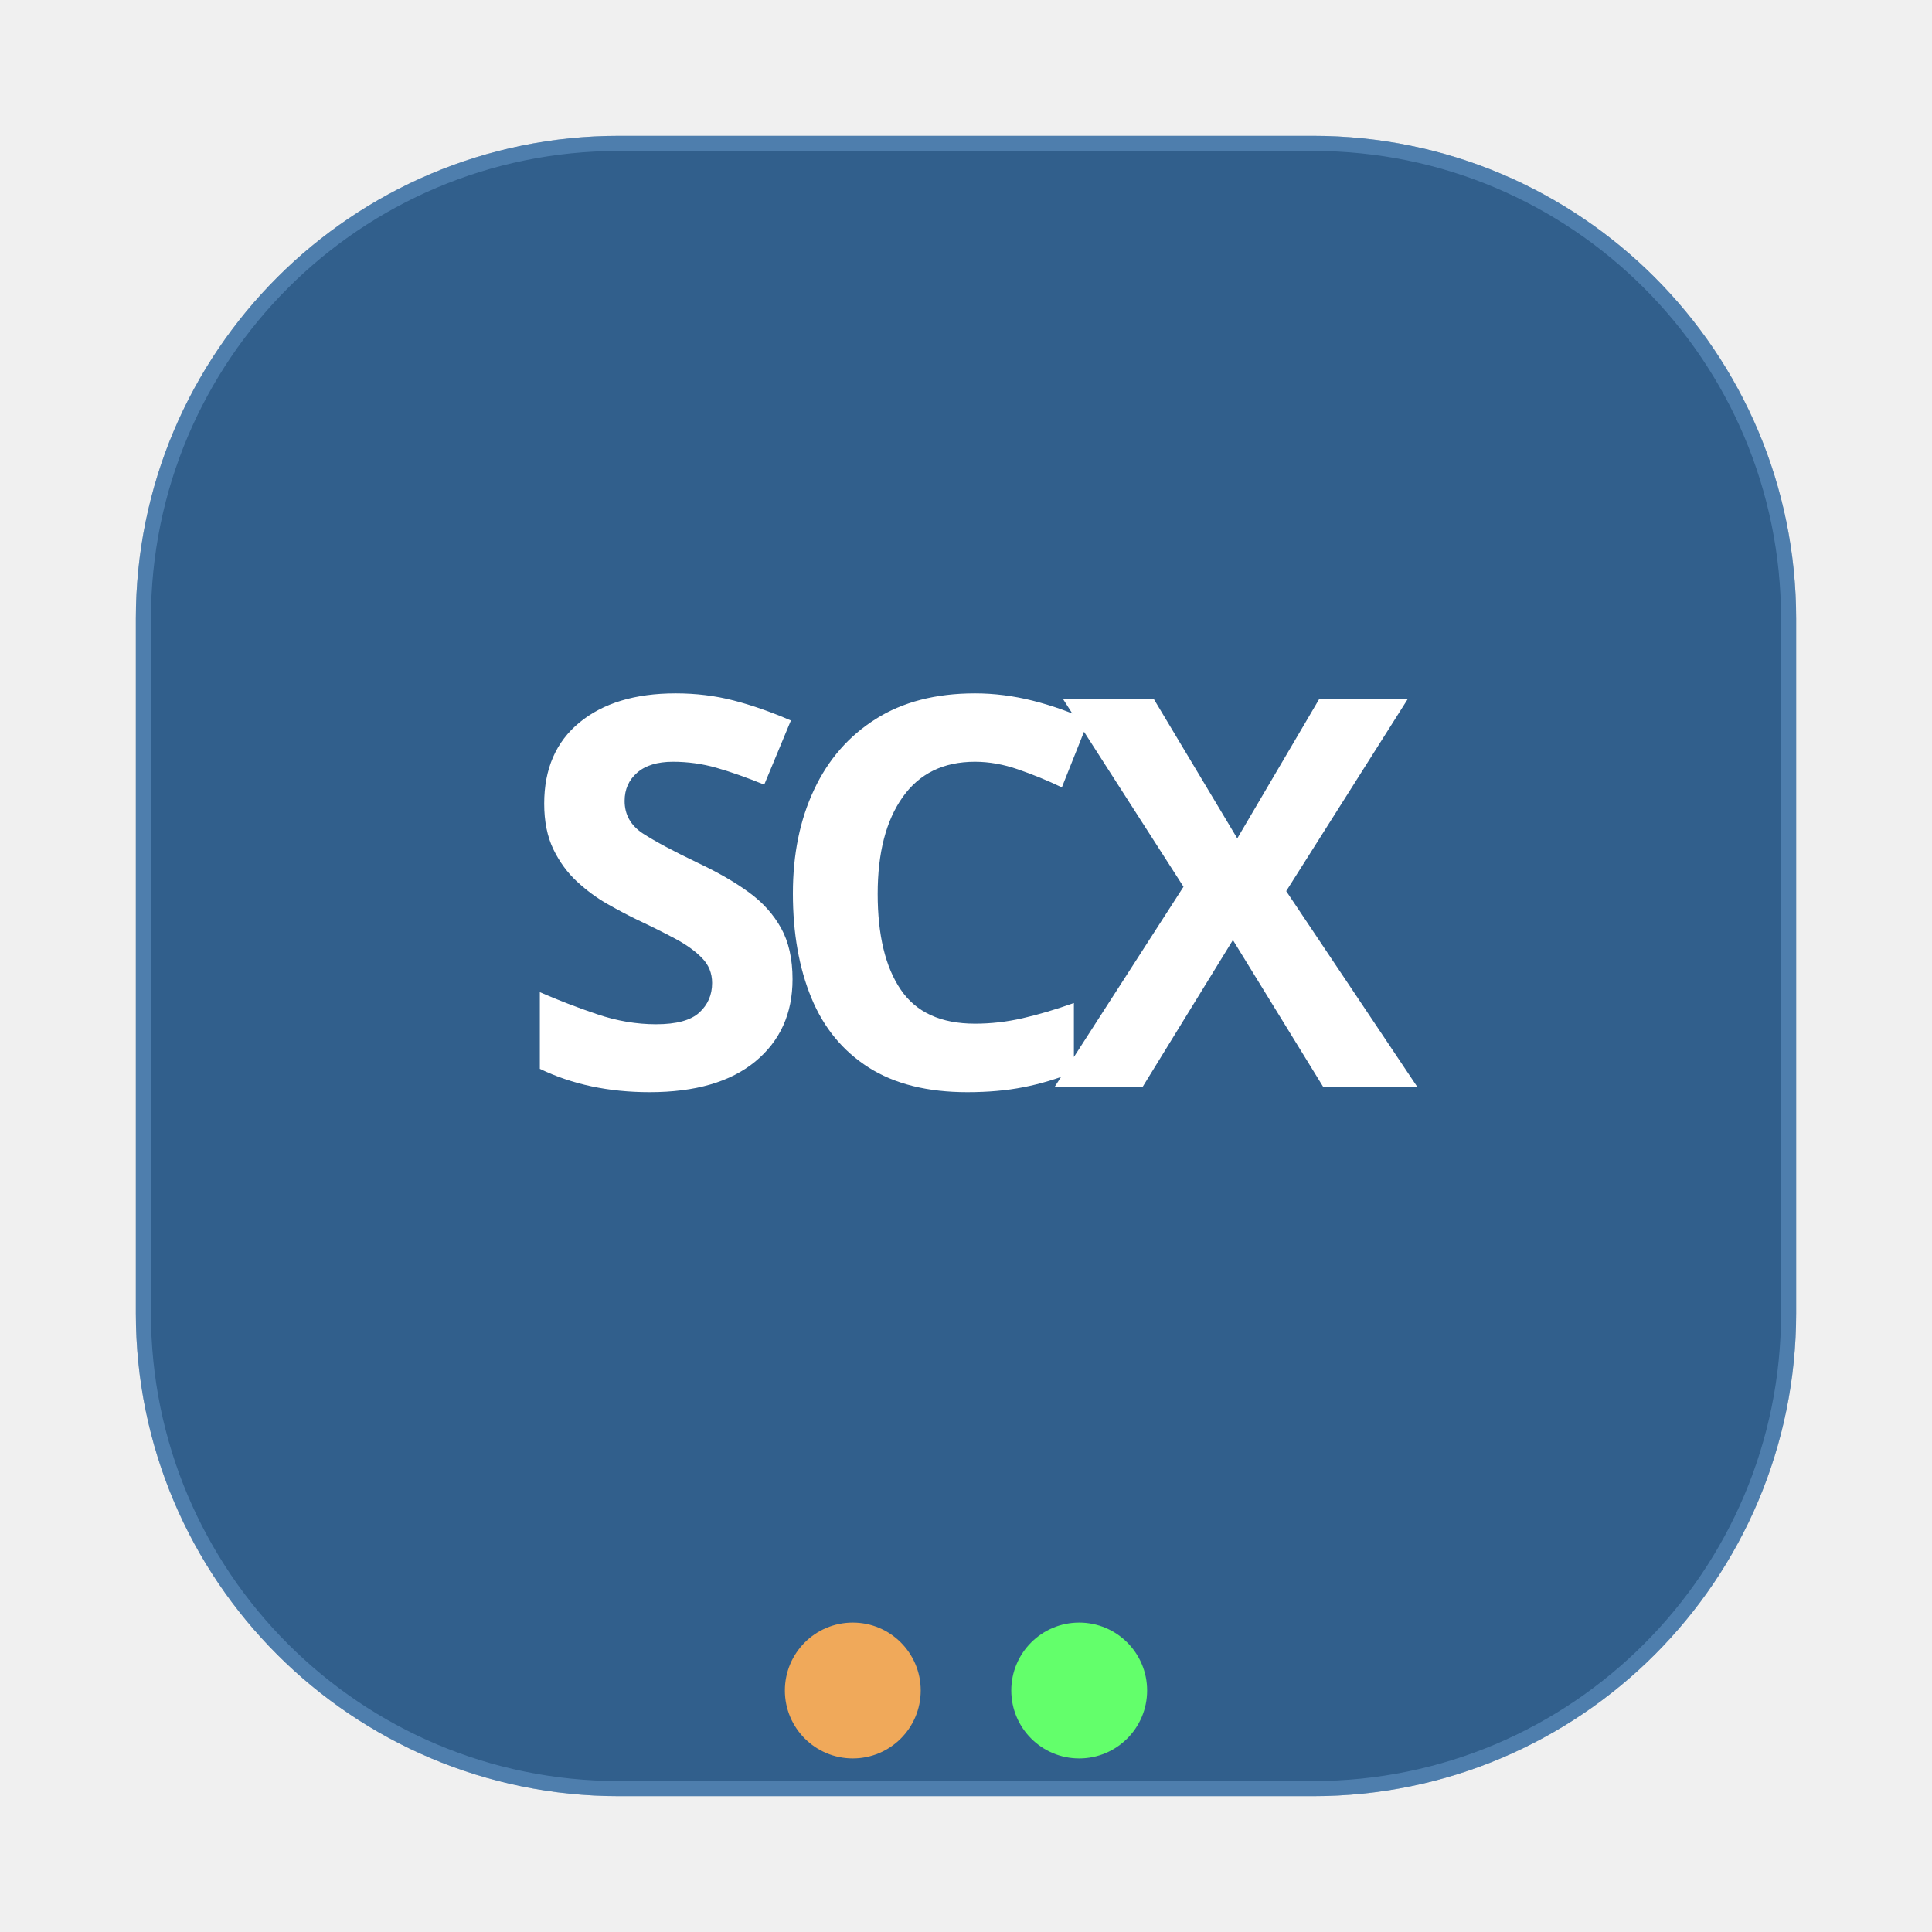
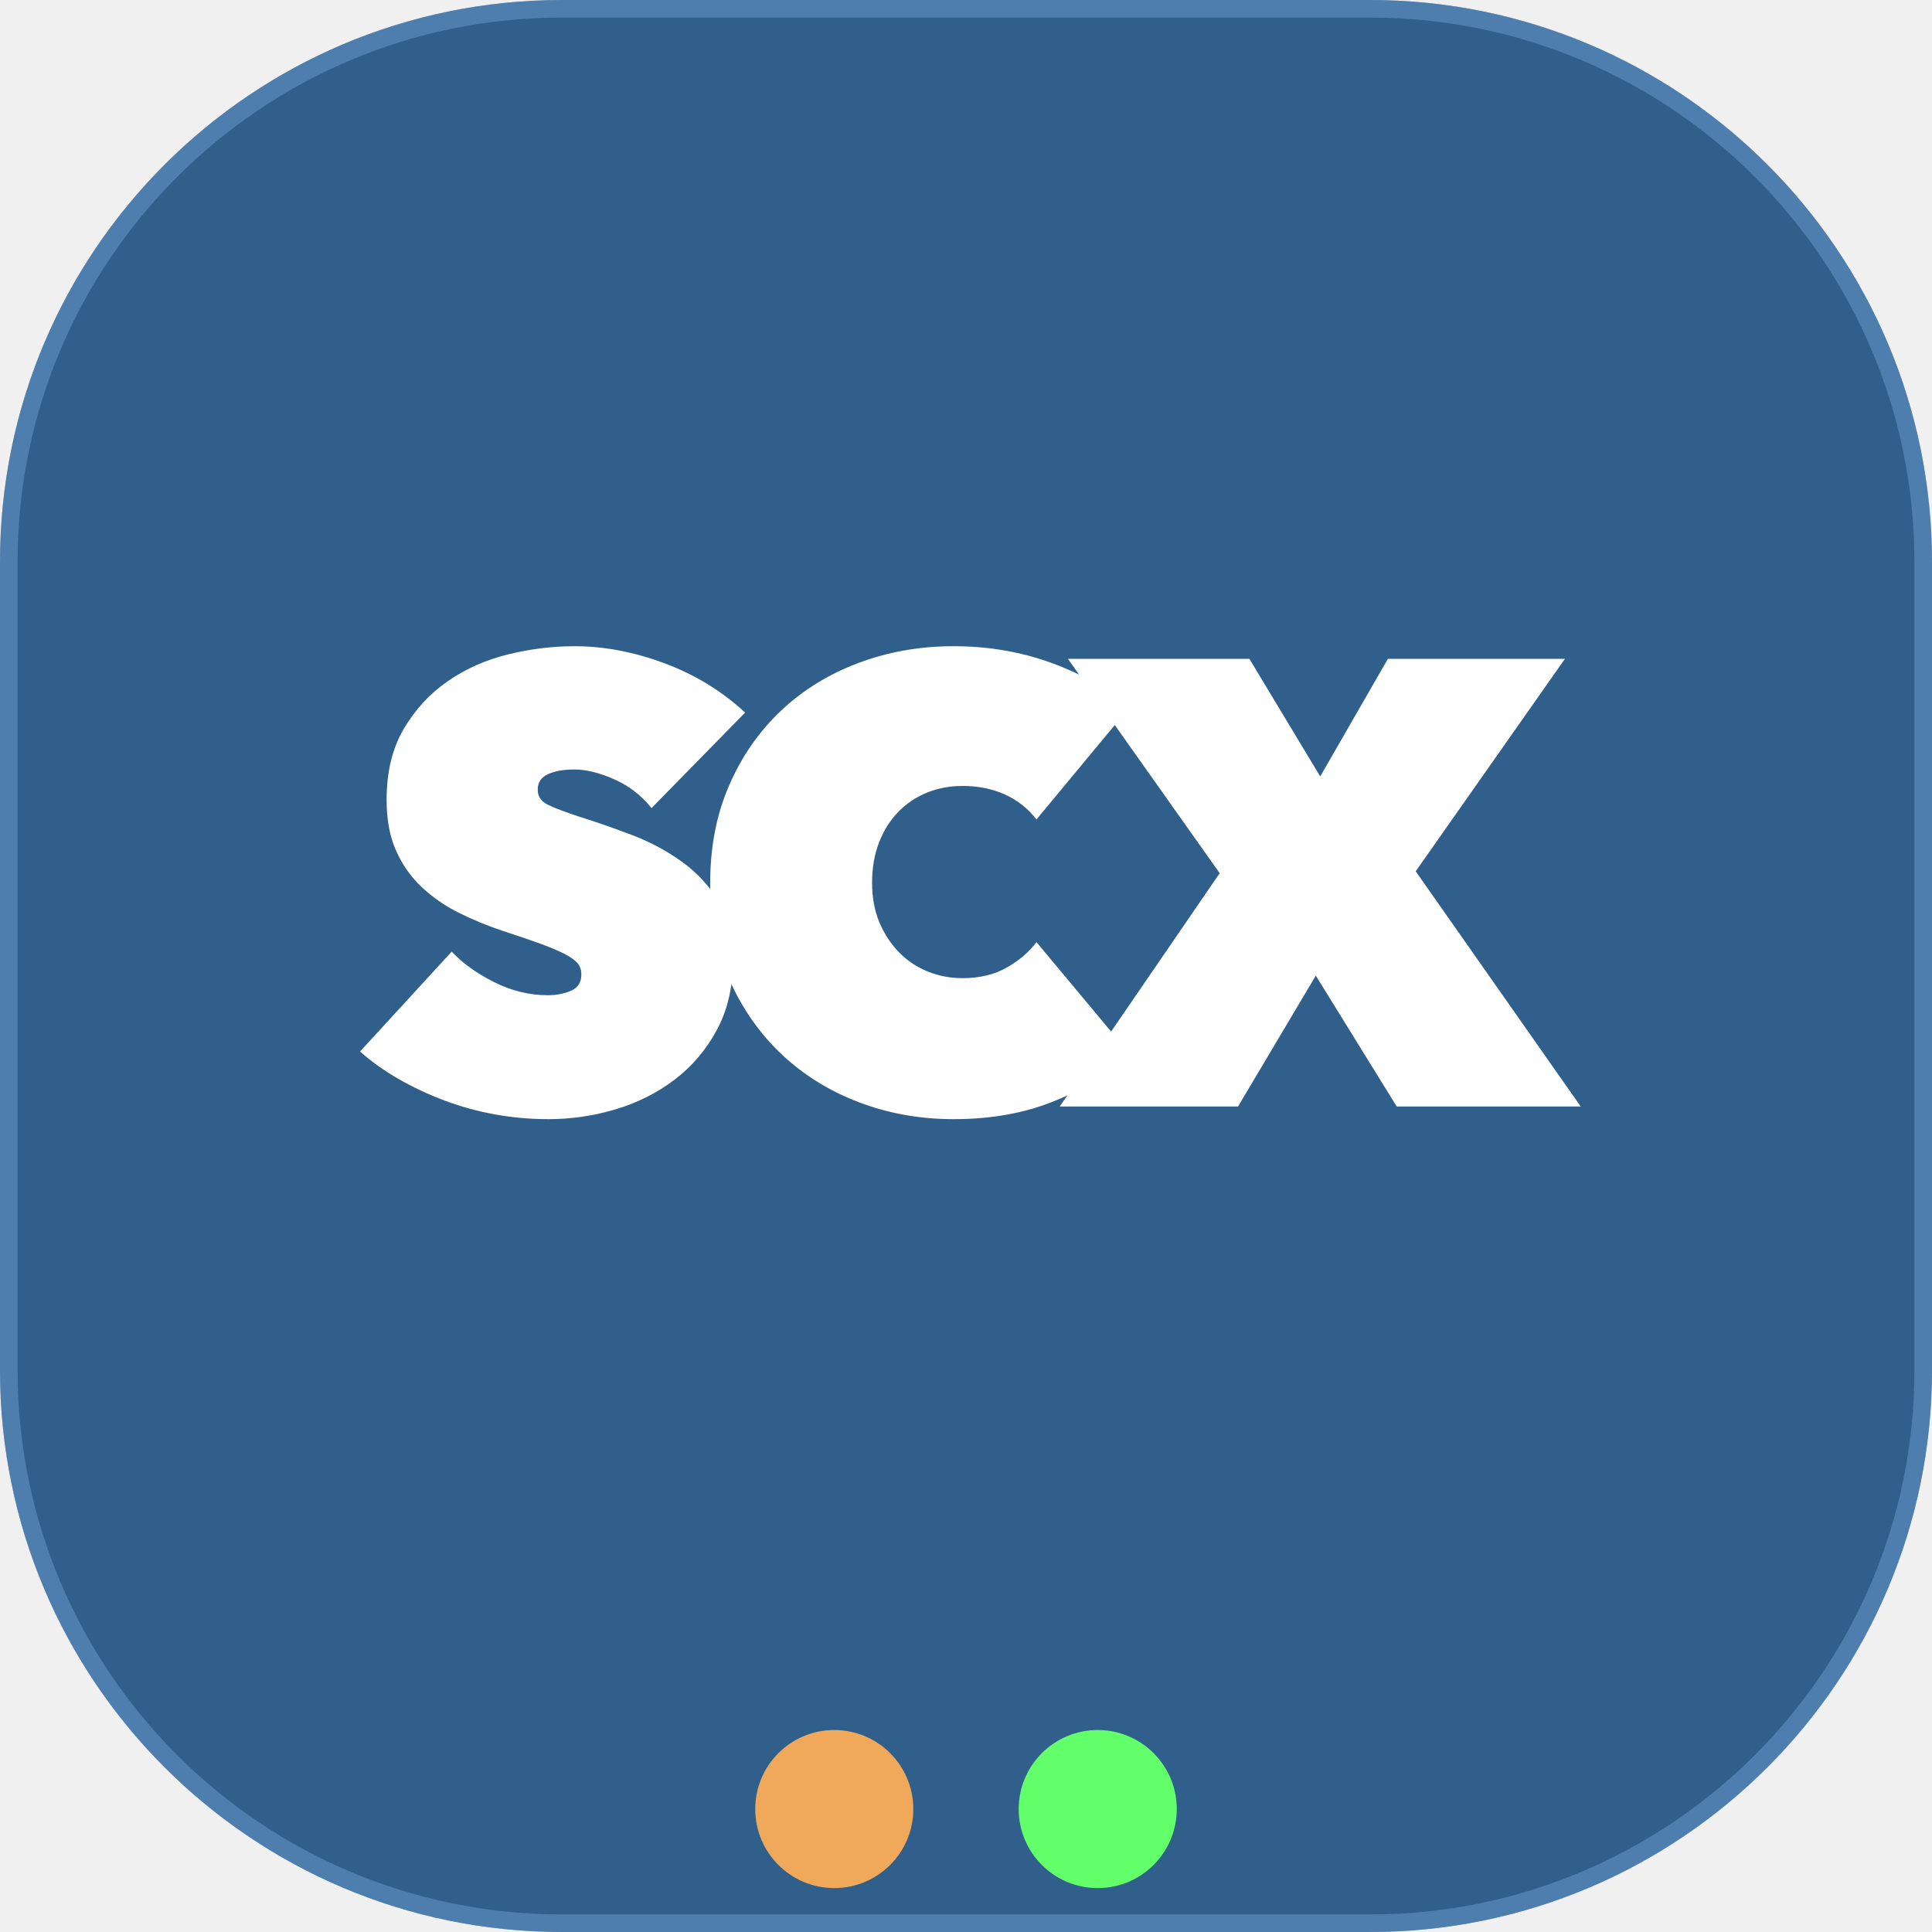
- <svg xmlns="http://www.w3.org/2000/svg" viewBox="0 0 256 256" role="img" aria-labelledby="title desc">
-   <rect x="18" y="18" width="220" height="220" rx="64" fill="#315f8c" />
-   <rect x="19" y="19" width="218" height="218" rx="63" fill="none" stroke="#78a9dc" stroke-opacity=".42" stroke-width="2" />
-   <text x="128" y="144" text-anchor="middle" fill="#fff" font-family="Avenir Next,Trebuchet MS,sans-serif" font-size="72" font-weight="800" letter-spacing="-7">SCX</text>
-   <circle cx="113" cy="224" r="9" fill="#f0a95a" />
-   <circle cx="143" cy="224" r="9" fill="#63ff6b" />
+ <svg xmlns="http://www.w3.org/2000/svg" width="220" height="220" viewBox="0 0 220 220">
+   <path id="Trazado" fill="#315f8c" stroke="none" d="M 64 0 L 156 0 C 191.346 0 220 28.654 220 64 L 220 156 C 220 191.346 191.346 220 156 220 L 64 220 C 28.654 220 0 191.346 0 156 L 0 64 C 0 28.654 28.654 0 64 0 Z" />
+   <path id="path1" fill="none" stroke="#78a9dc" stroke-width="2" stroke-opacity="0.42" d="M 64 1 L 156 1 C 190.794 1 219 29.206 219 64 L 219 156 C 219 190.794 190.794 219 156 219 L 64 219 C 29.206 219 1 190.794 1 156 L 1 64 C 1 29.206 29.206 1 64 1 Z" />
+   <path id="SCX" fill="#ffffff" fill-rule="evenodd" stroke="none" transform="translate(-8 -2)" d="M 64.372 128.9 C 66.364 129.26 68.392 129.44 70.456 129.44 C 73.048 129.44 75.592 129.068 78.088 128.324 C 80.584 127.58 82.828 126.452 84.82 124.94 C 86.812 123.428 88.42 121.532 89.644 119.252 C 90.474 117.705 91.023 115.976 91.29 114.064 C 92.704 117.11 94.586 119.751 96.936 121.988 C 99.432 124.364 102.372 126.2 105.756 127.496 C 109.14 128.792 112.752 129.44 116.592 129.44 C 120.864 129.44 124.68 128.756 128.04 127.388 C 128.554 127.179 129.055 126.959 129.544 126.728 L 128.672 128 L 148.976 128 L 157.832 113.096 L 167.048 128 L 188 128 L 169.208 101.216 L 186.2 77.024 L 166.04 77.024 L 158.336 90.416 L 150.272 77.024 L 129.608 77.024 L 130.88 78.82 C 129.894 78.334 128.851 77.891 127.752 77.492 C 124.248 76.22 120.528 75.584 116.592 75.584 C 112.752 75.584 109.14 76.22 105.756 77.492 C 102.372 78.764 99.432 80.576 96.936 82.928 C 94.44 85.28 92.472 88.112 91.032 91.424 C 89.592 94.736 88.872 98.432 88.872 102.512 C 88.872 102.757 88.875 103 88.88 103.242 C 87.952 102.046 86.863 100.999 85.612 100.1 C 83.908 98.876 82.048 97.88 80.032 97.112 C 78.016 96.344 76.096 95.672 74.272 95.096 C 72.496 94.52 71.212 94.04 70.42 93.656 C 69.628 93.272 69.232 92.696 69.232 91.928 C 69.232 91.112 69.616 90.524 70.384 90.164 C 71.152 89.804 72.16 89.624 73.408 89.624 C 74.752 89.624 76.264 89.996 77.944 90.74 C 79.624 91.484 81.04 92.576 82.192 94.016 L 92.848 83.144 C 90.208 80.696 87.148 78.824 83.668 77.528 C 80.188 76.232 76.768 75.584 73.408 75.584 C 70.912 75.584 68.392 75.896 65.848 76.52 C 63.304 77.144 61.012 78.164 58.972 79.58 C 56.932 80.996 55.264 82.808 53.968 85.016 C 52.672 87.224 52.024 89.912 52.024 93.08 C 52.024 95.336 52.384 97.268 53.104 98.876 C 53.824 100.484 54.796 101.864 56.02 103.016 C 57.244 104.168 58.648 105.14 60.232 105.932 C 61.816 106.724 63.472 107.408 65.2 107.984 C 66.976 108.56 68.452 109.064 69.628 109.496 C 70.804 109.928 71.728 110.324 72.4 110.684 C 73.072 111.044 73.54 111.392 73.804 111.728 C 74.068 112.064 74.2 112.472 74.2 112.952 C 74.2 113.864 73.804 114.488 73.012 114.824 C 72.22 115.16 71.344 115.328 70.384 115.328 C 68.272 115.328 66.22 114.824 64.228 113.816 C 62.236 112.808 60.64 111.656 59.44 110.36 L 49 121.736 C 50.296 122.888 51.76 123.932 53.392 124.868 C 55.024 125.804 56.764 126.62 58.612 127.316 C 60.46 128.012 62.38 128.54 64.372 128.9 Z M 146.888 101.432 L 134.943 84.56 L 126.024 95.312 C 125.064 94.064 123.864 93.116 122.424 92.468 C 120.984 91.82 119.376 91.496 117.6 91.496 C 116.16 91.496 114.816 91.748 113.568 92.252 C 112.32 92.756 111.228 93.488 110.292 94.448 C 109.356 95.408 108.624 96.572 108.096 97.94 C 107.568 99.308 107.304 100.832 107.304 102.512 C 107.304 104.192 107.58 105.692 108.132 107.012 C 108.684 108.332 109.428 109.472 110.364 110.432 C 111.3 111.392 112.392 112.124 113.64 112.628 C 114.888 113.132 116.208 113.384 117.6 113.384 C 119.568 113.384 121.26 112.976 122.676 112.16 C 124.092 111.344 125.208 110.384 126.024 109.28 L 134.523 119.467 L 146.888 101.432 Z" />
+   <path id="path2" fill="#f0a95a" stroke="none" d="M 104 206 C 104 210.971 99.971 215 95 215 C 90.029 215 86 210.971 86 206 C 86 201.029 90.029 197 95 197 C 99.971 197 104 201.029 104 206 Z" />
+   <path id="path3" fill="#63ff6b" stroke="none" d="M 134 206 C 134 210.971 129.971 215 125 215 C 120.029 215 116 210.971 116 206 C 116 201.029 120.029 197 125 197 C 129.971 197 134 201.029 134 206 Z" />
</svg>
